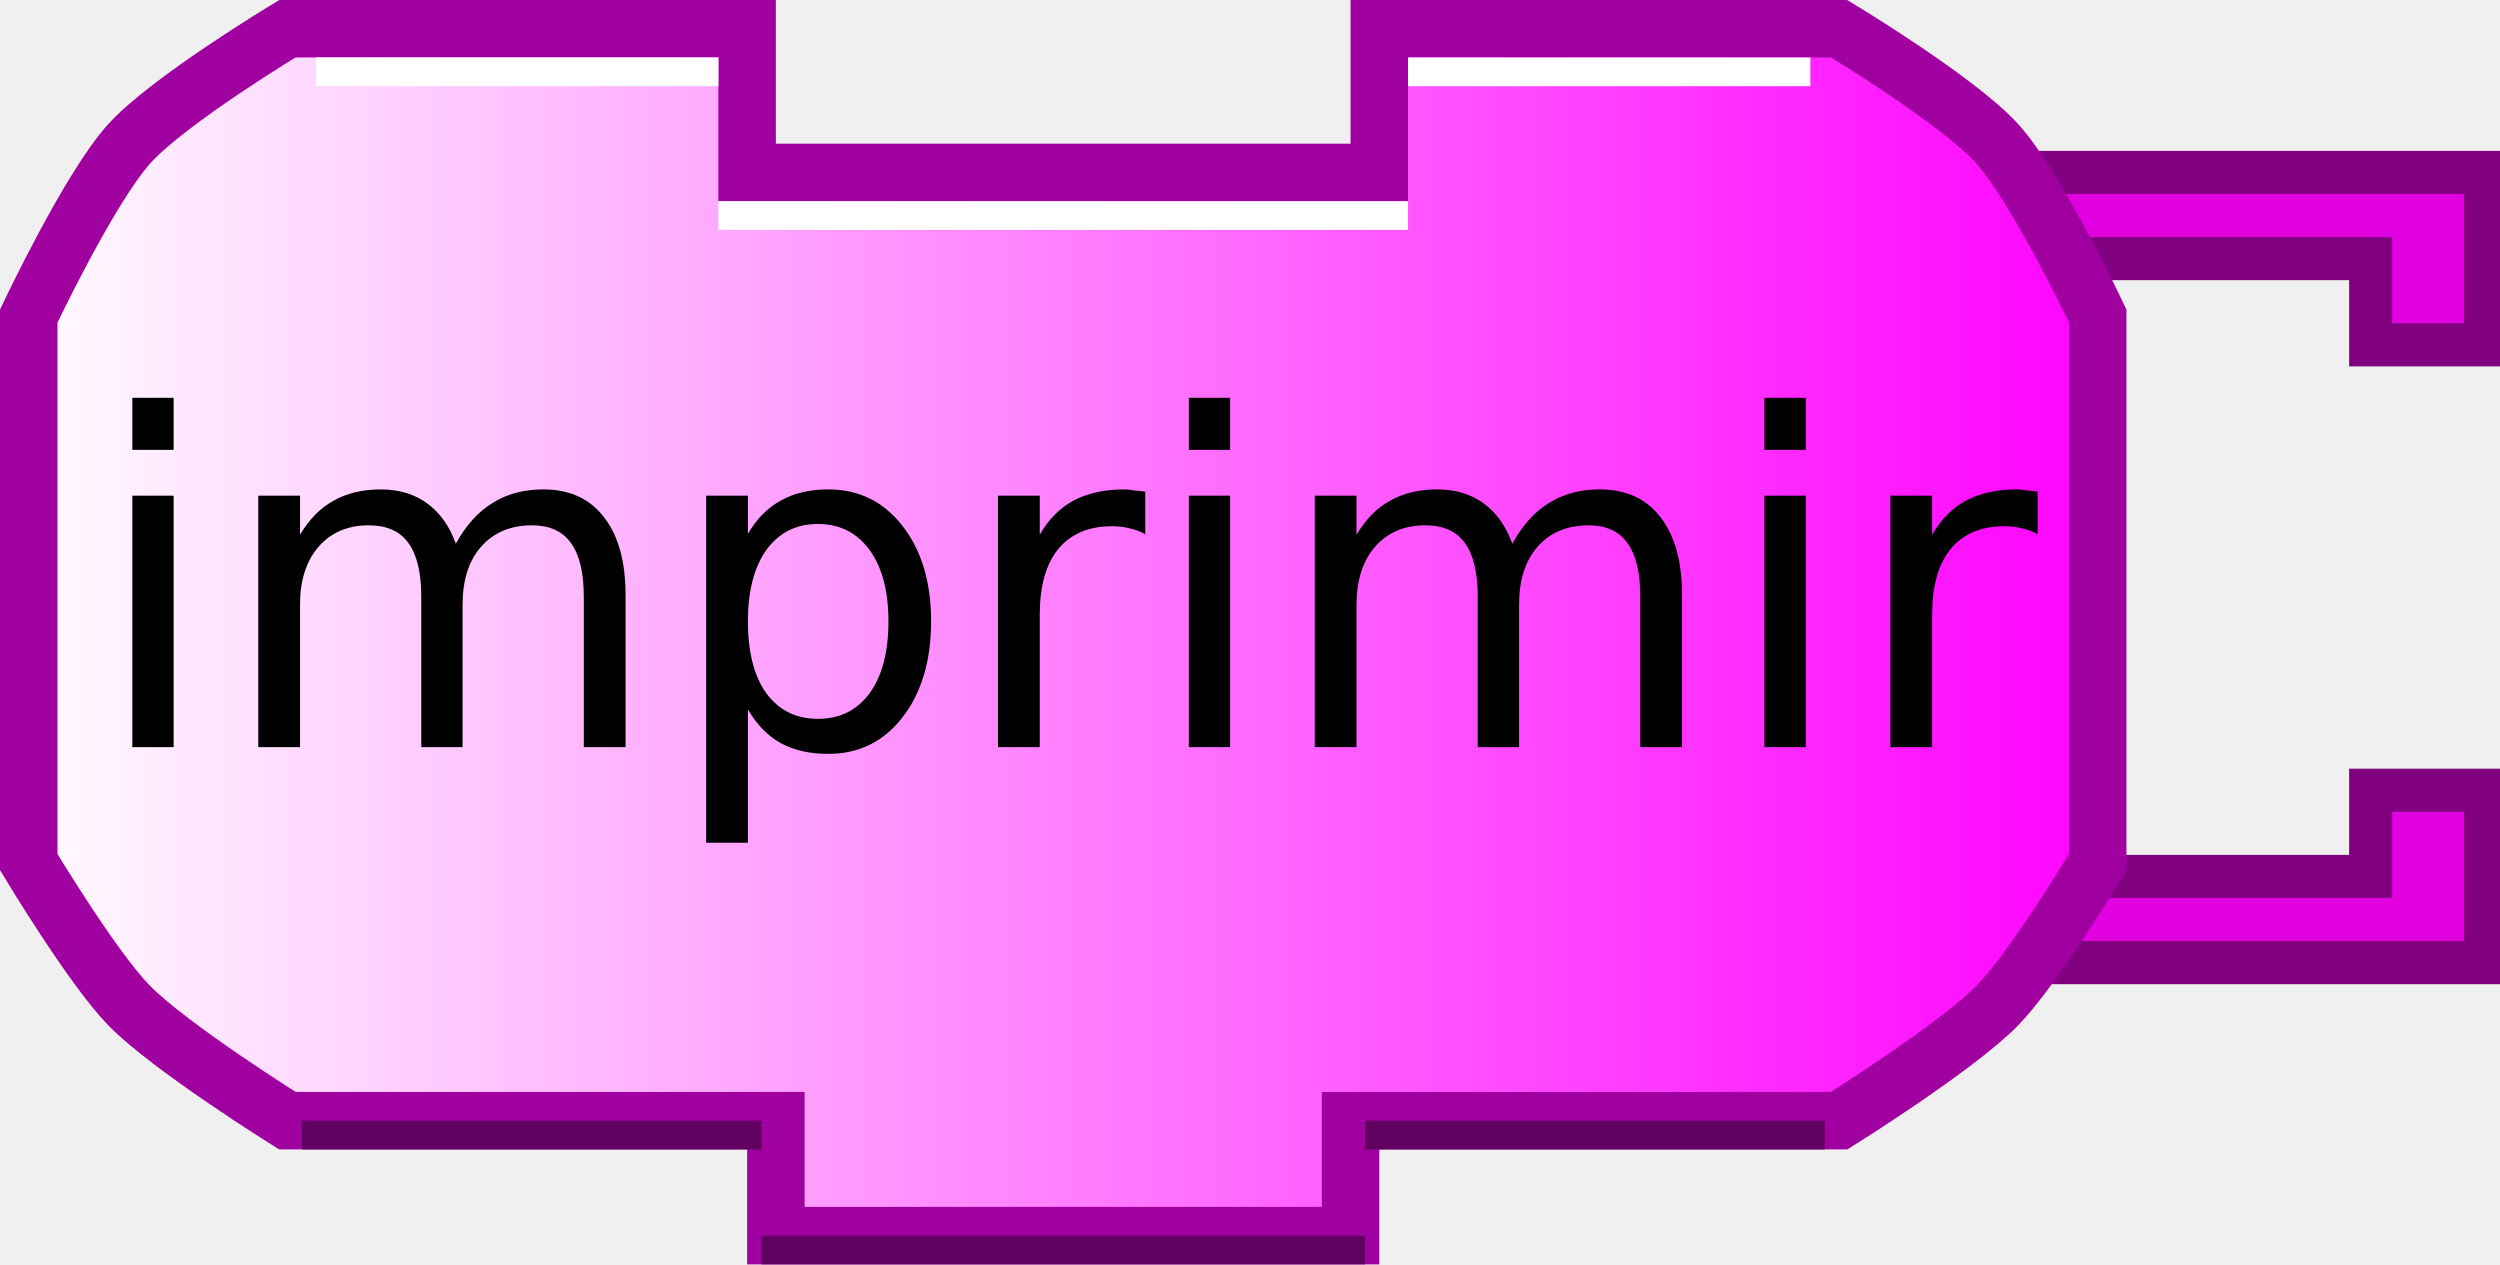
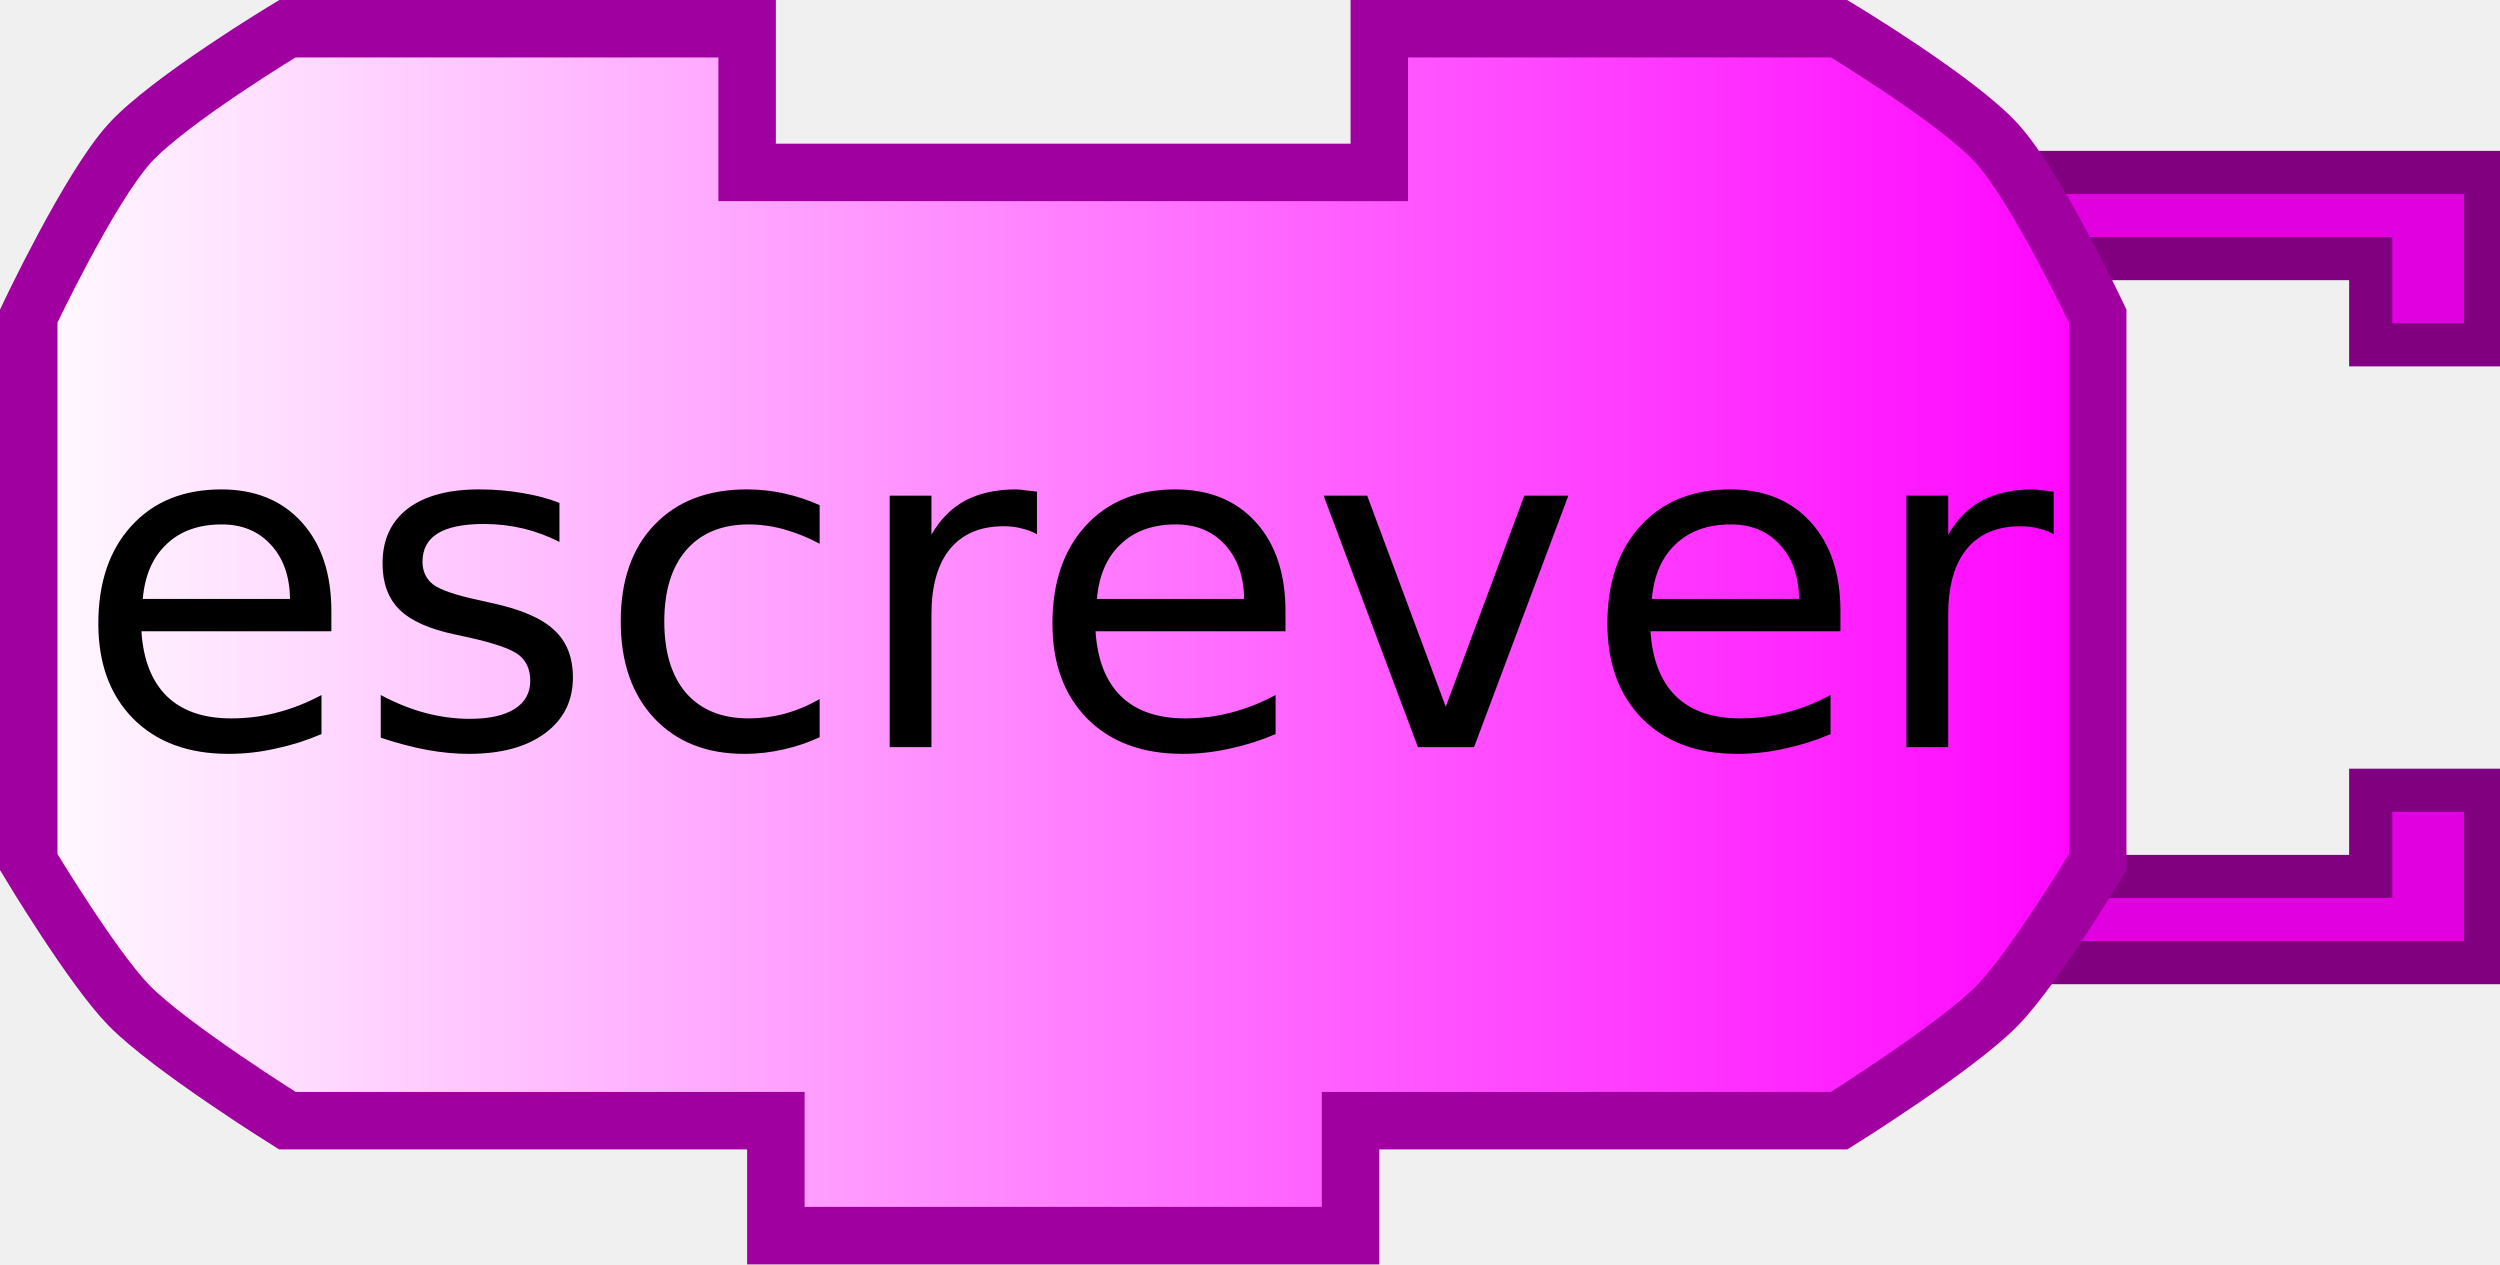
<svg xmlns="http://www.w3.org/2000/svg" xmlns:xlink="http://www.w3.org/1999/xlink" width="87" height="44">
  <defs>
    <linearGradient id="linearGradient3166">
      <stop style="stop-color:#ffffff;stop-opacity:1;" offset="0" id="stop3168" />
      <stop style="stop-color:#ff00ff;stop-opacity:1;" offset="1" id="stop3170" />
    </linearGradient>
    <linearGradient xlink:href="#linearGradient3166" id="linearGradient3172" x1="0" y1="22" x2="74" y2="22" gradientUnits="userSpaceOnUse" />
  </defs>
  <path style="fill:#e000e0;fill-opacity:1;stroke:#800080;stroke-width:1.5;stroke-opacity:1" d="M 70,6 L 86.5,6 L 86.5,12 L 82.5,12 L 82.5,9 L 72,9" />
  <path style="fill:#e000e0;fill-opacity:1;stroke:#800080;stroke-width:1.5;stroke-opacity:1" d="M 70,33.5 L 86.5,33.5 L 86.5,27.5 L 82.5,27.5 L 82.5,30.5 L 72,30.5" />
  <path style="fill:url(#linearGradient3172);fill-opacity:1;stroke:#a000a0;stroke-width:2;stroke-opacity:1" d="M 48,1 C 64,1 64,1 64,1 C 64,1 68.132,3.487 69.5,5 C 70.897,6.546 73,11 73,11 L 73,30 C 73,30 70.783,33.694 69.5,35 C 68.07,36.456 64,39 64,39 L 47,39 L 47,39 L 47,43 L 27,43 L 27,39 L 10,39 C 10,39 5.93,36.456 4.5,35 C 3.217,33.694 1,30 1,30 L 1,11 C 1,11 3.103,6.546 4.5,5 C 5.868,3.487 10,1 10,1 L 26,1 L 26,6 L 48,6 L 48,1 z" />
-   <path style="fill:none;stroke:#ffffff;stroke-width:1;stroke-opacity:1" d="M 49,2.5 L 63,2.5" />
-   <path style="fill:none;stroke:#ffffff;stroke-width:1;stroke-opacity:1" d="M 11,2.5 L 25,2.5" />
-   <path style="fill:none;stroke:#600060;stroke-width:1;stroke-opacity:1" d="M 10.5,39.5 L 26.5,39.5" />
-   <path style="fill:none;stroke:#600060;stroke-width:1;stroke-opacity:1" d="M 47.5,39.5 L 63.5,39.5" />
-   <path style="fill:none;stroke:#600060;stroke-width:1;stroke-opacity:1" d="M 26.5,43.5 L 47.5,43.5" />
-   <path style="fill:none;stroke:#ffffff;stroke-width:1;stroke-opacity:1" d="M 25,7.5 L 49,7.5" />
  <text style="font-size:18px;text-anchor:middle;text-align:center;font-family:Bitstream Vera Sans">
-     <tspan x="37" y="26" style="font-size:16px;;font-family:Bitstream Vera Sans">imprimir</tspan>
+     <tspan x="37" y="26" style="font-size:16px;;font-family:Bitstream Vera Sans">escrever</tspan>
  </text>
</svg>
